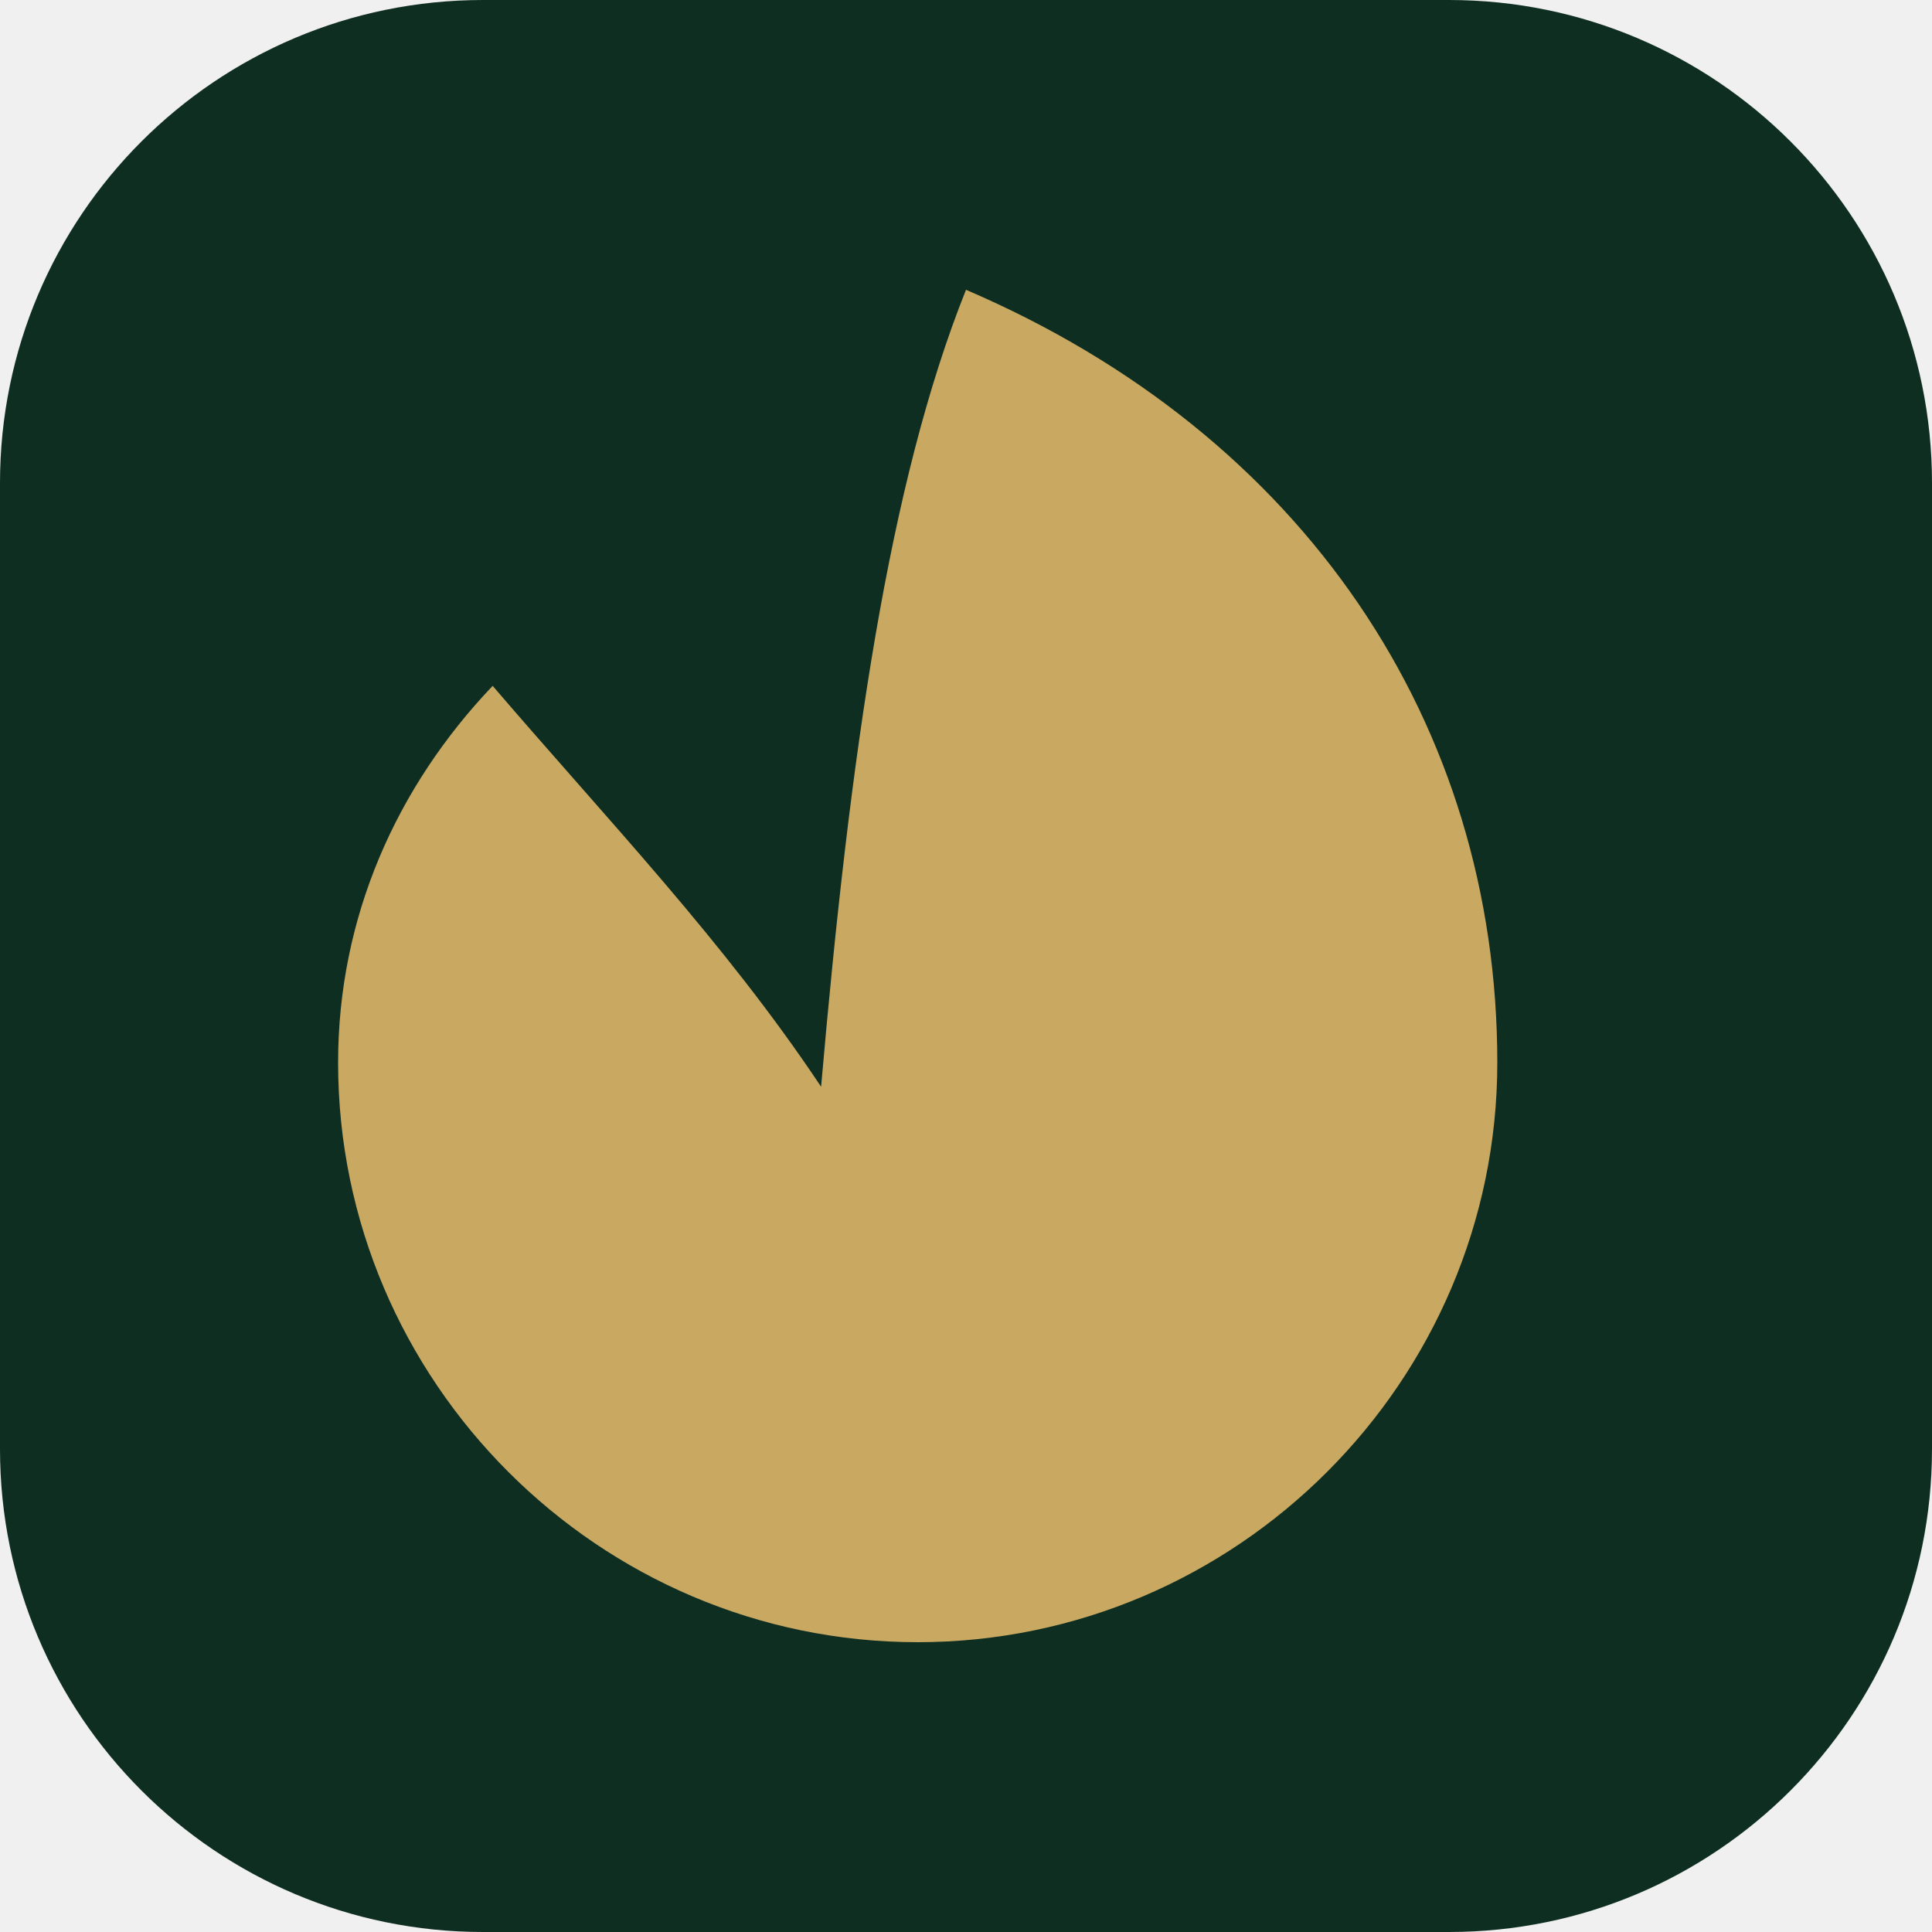
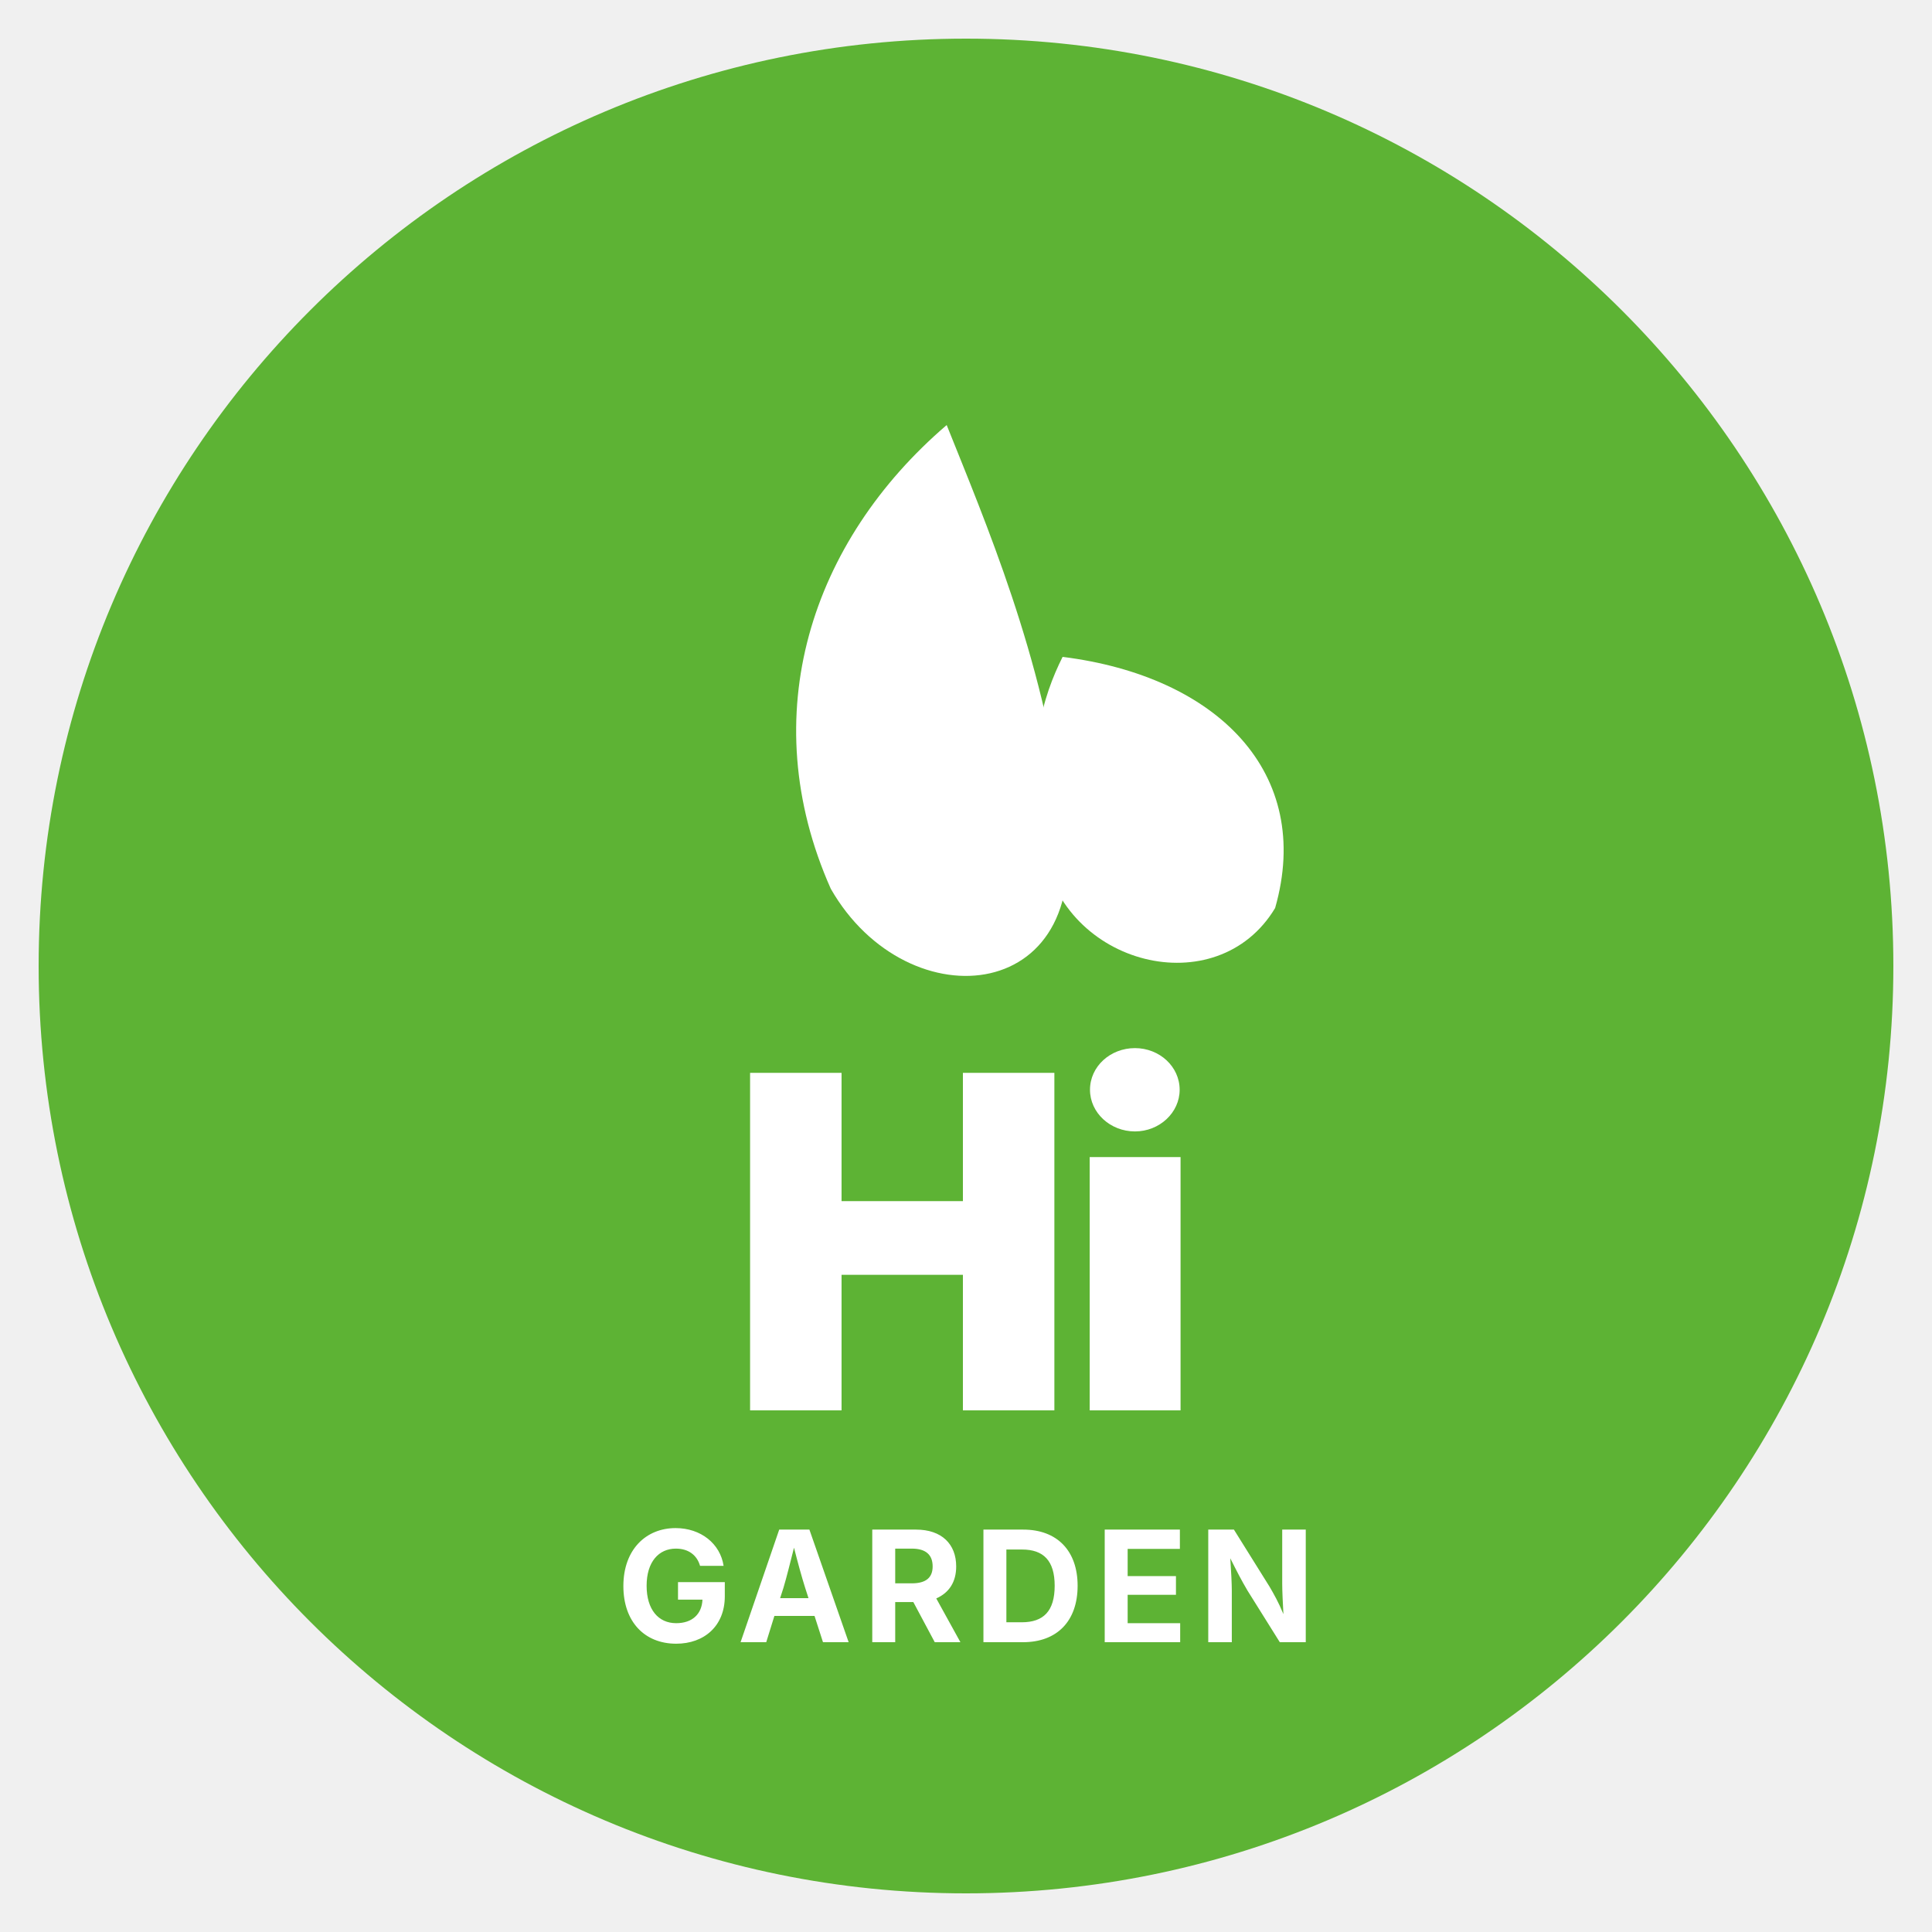
- <svg xmlns="http://www.w3.org/2000/svg" viewBox="0 0 40 40">
-   <rect width="40" height="40" rx="10" fill="#0F2E22" />
-   <path d="M20 6c7 3 11 9 11 16 0 6.6-5.4 12-12 12S7 28.6 7 22c0-3 1.2-5.7 3.2-7.8C12.6 17 15 19.5 17 22.5 17.6 15.6 18.4 10 20 6Z" fill="#C9A961" />
+ <svg xmlns="http://www.w3.org/2000/svg" viewBox="0 0 100 100">
+   <circle cx="50" cy="50" r="48" fill="#5DB334" />
+   <path d="M49 22C42 28 39 37 43 46C47 53 57 52 55 42C54 34 51 27 49 22Z" fill="#FFFFFF" />
+   <path d="M55 34C63 35 68 40 66 47C63 52 55 50 54 44C53 39 54 36 55 34Z" fill="#FFFFFF" />
+   <text x="50" y="73" font-family="system-ui, -apple-system, sans-serif" font-weight="900" font-size="24" fill="#FFFFFF" text-anchor="middle" letter-spacing="-0.5">Hi</text>
+   <text x="50" y="85" font-family="system-ui, -apple-system, sans-serif" font-weight="700" font-size="8" fill="#FFFFFF" text-anchor="middle" letter-spacing="0.5">GARDEN</text>
</svg>
